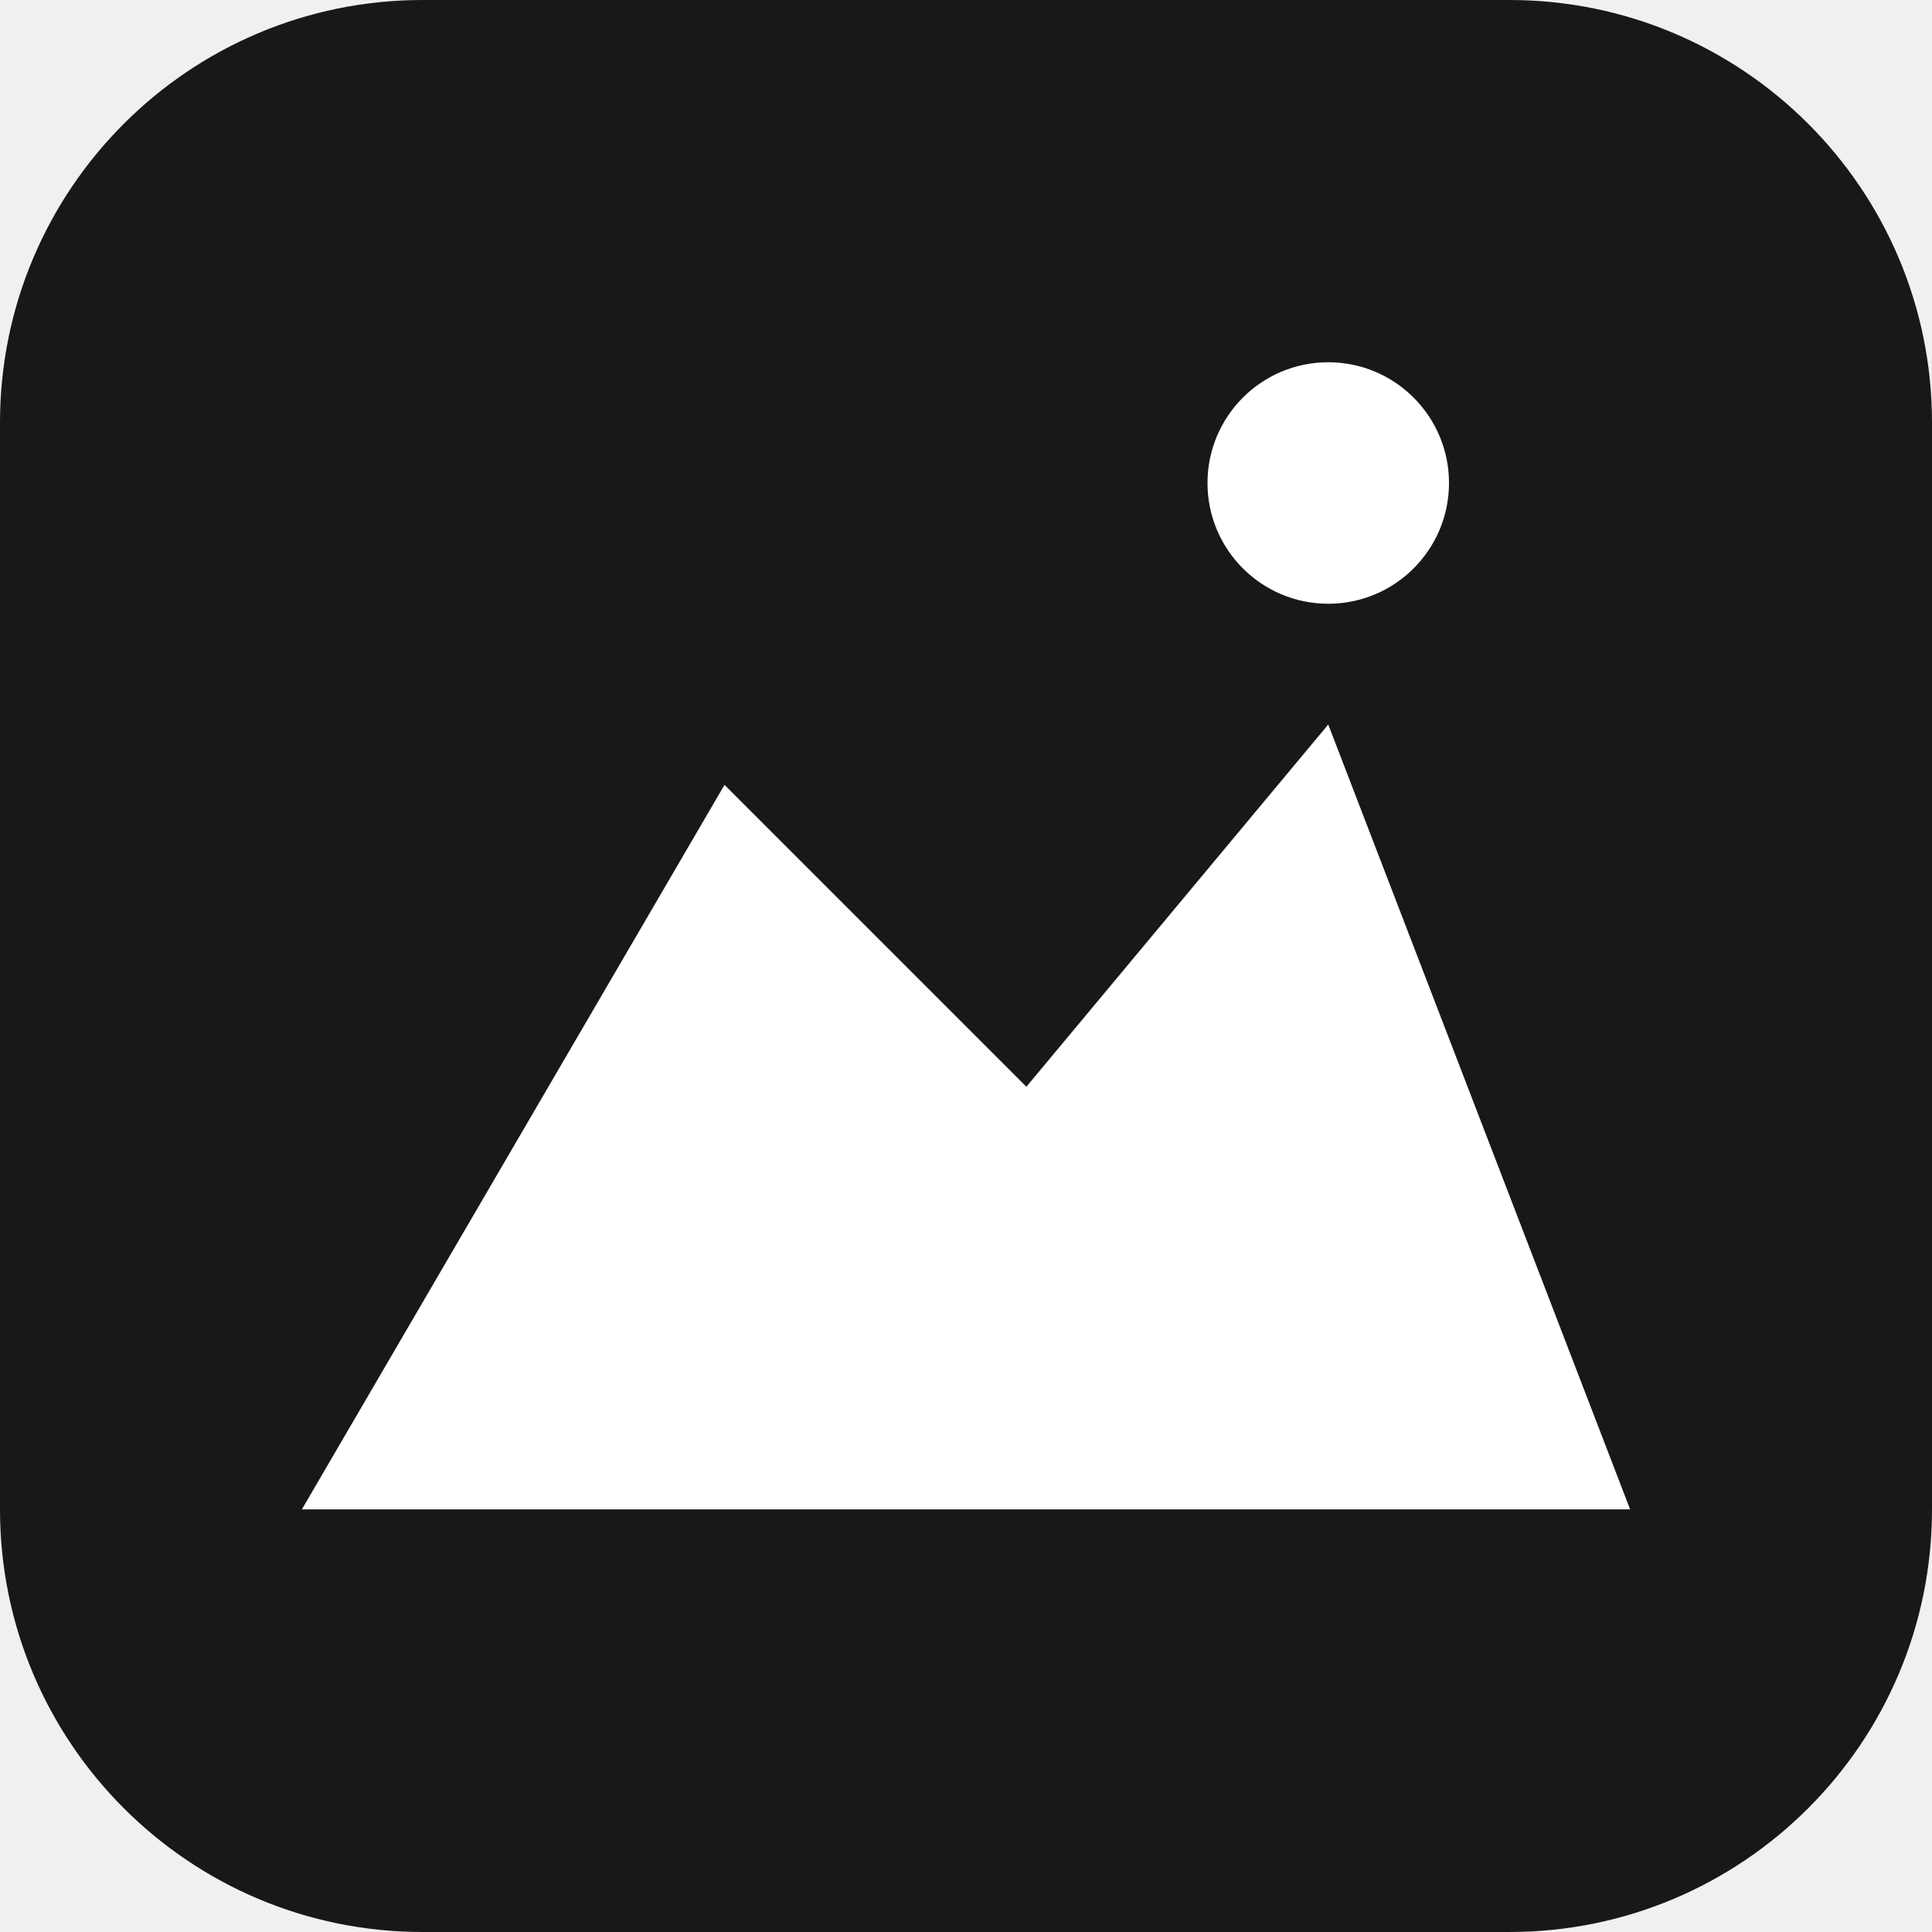
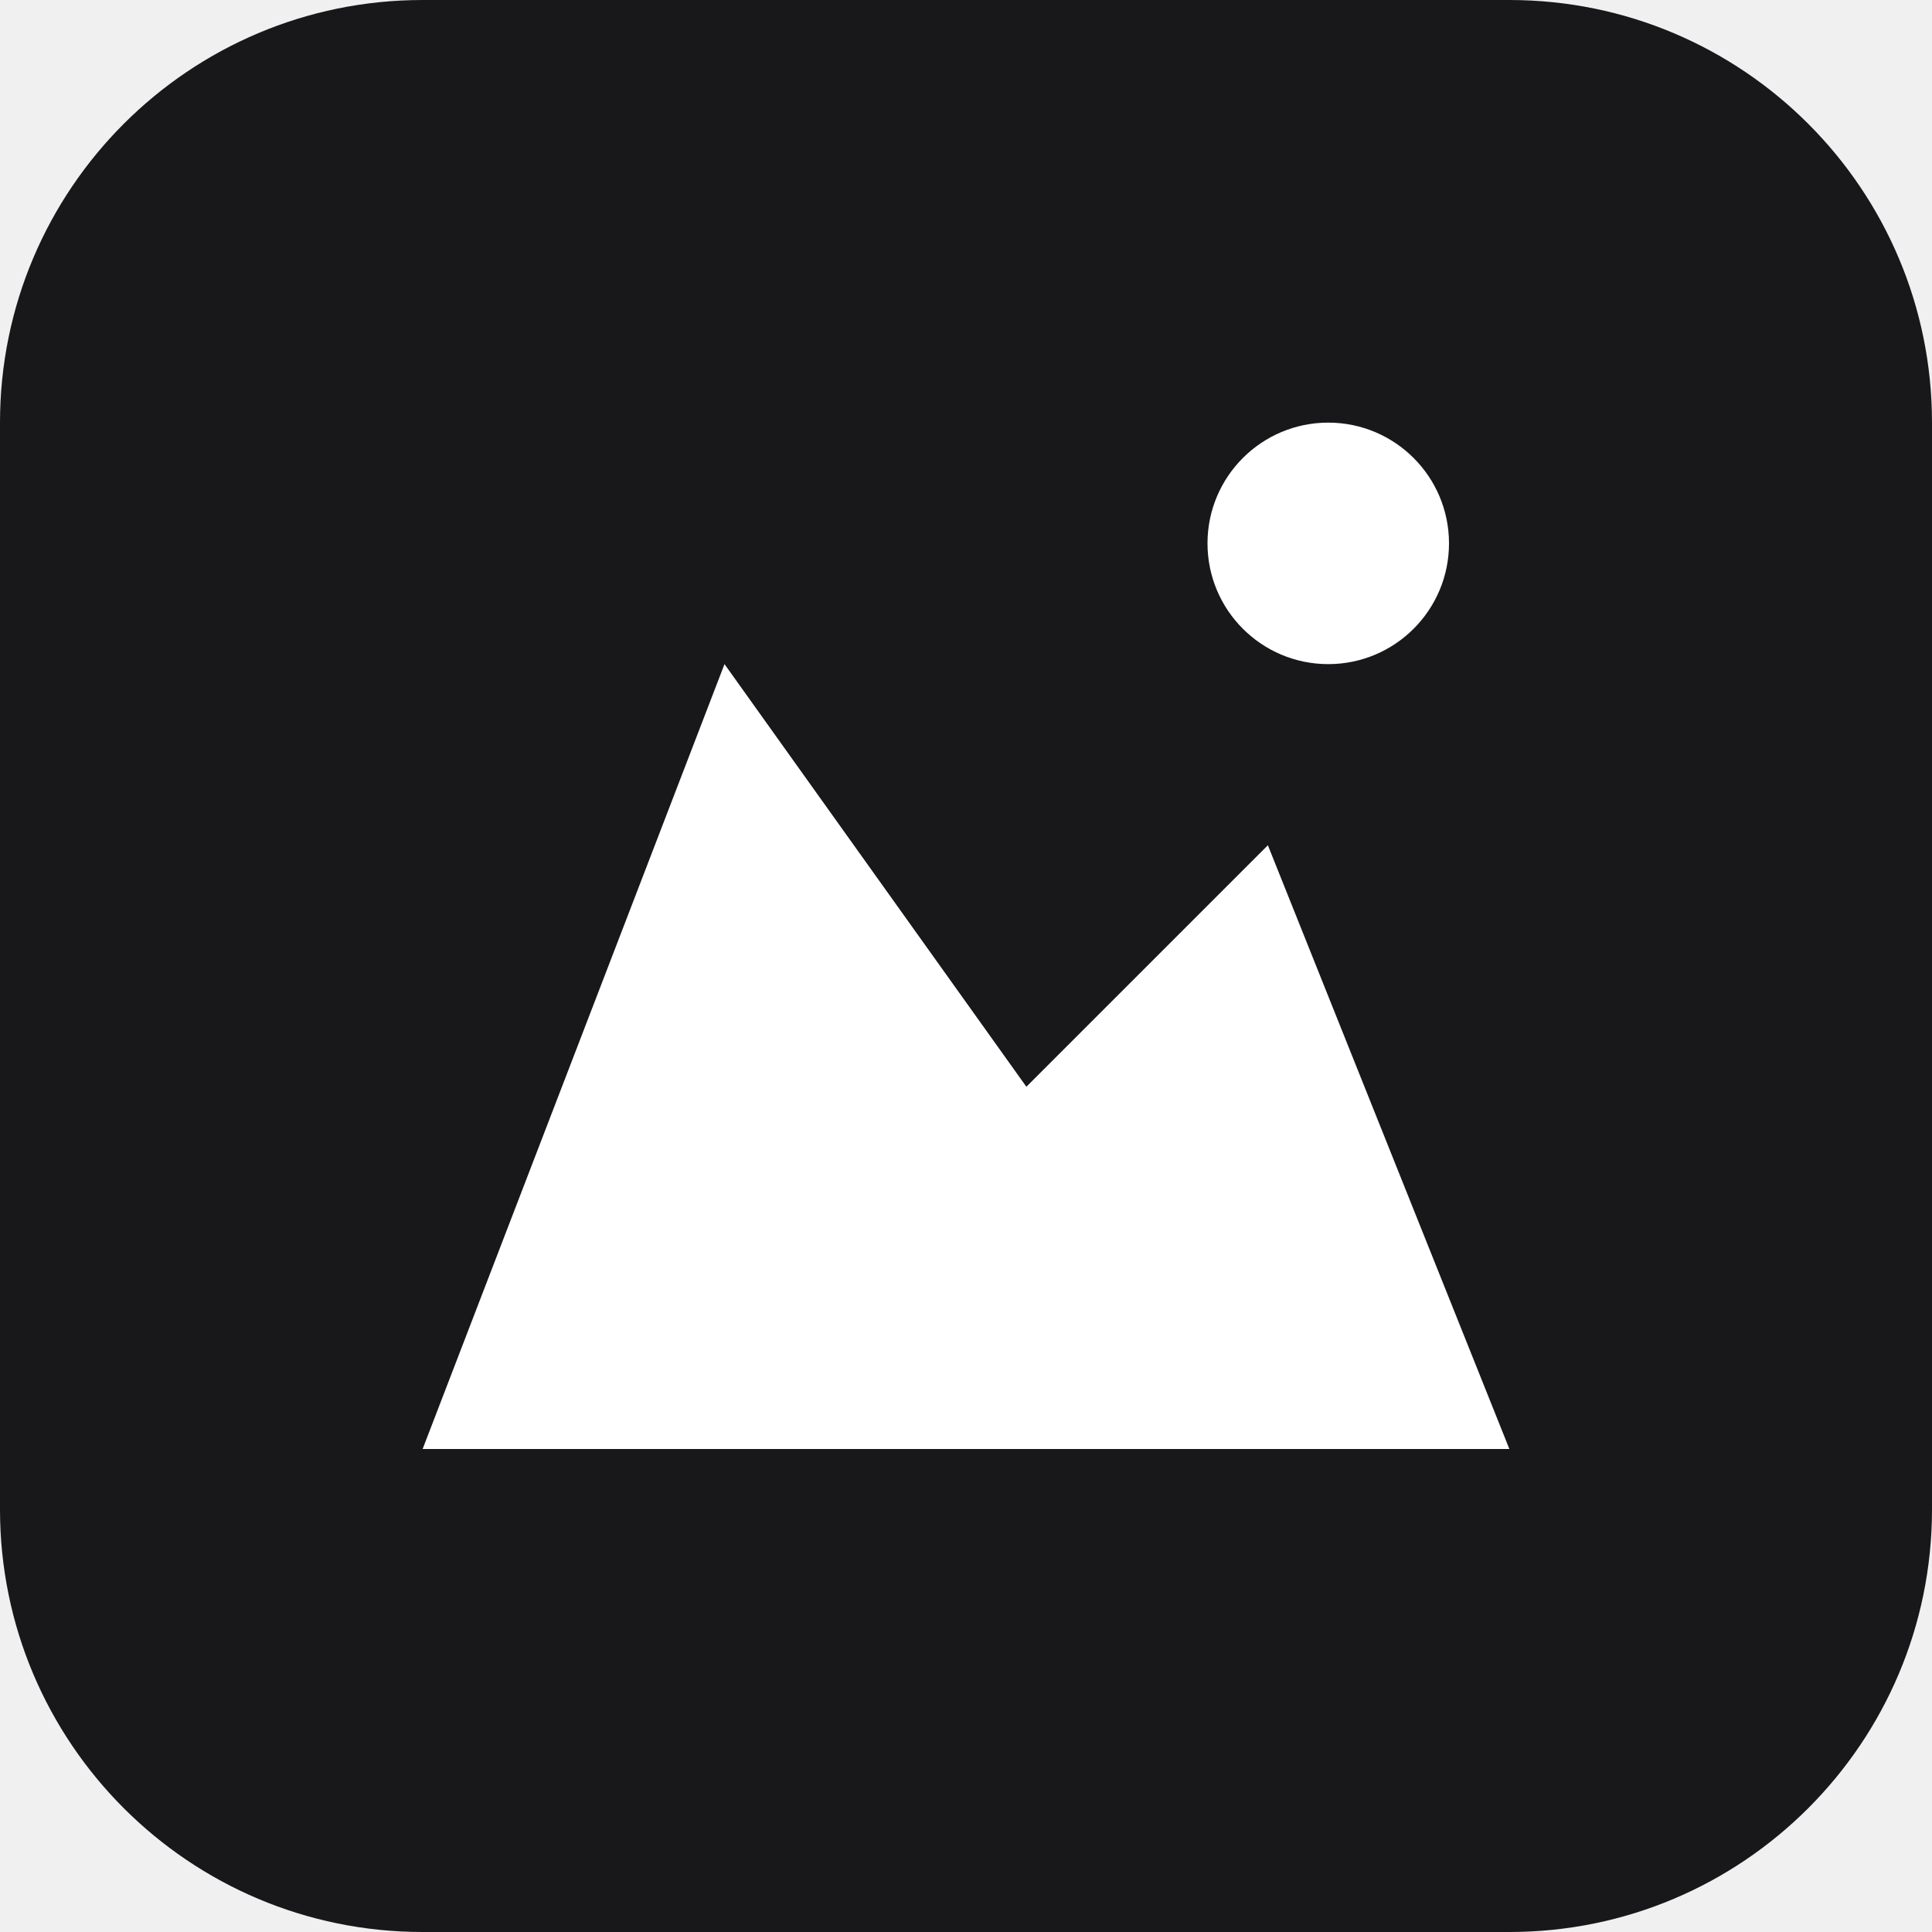
<svg xmlns="http://www.w3.org/2000/svg" viewBox="0 0 64 64">
  <rect width="64" height="64" rx="14" fill="#18181b" />
-   <circle cx="44" cy="16" r="4" fill="#ffffff" />
-   <path d="M10 50 L24 26 L34 36 L44 24 L54 50 Z" fill="#ffffff" />
+   <g transform="translate(8, 8) scale(2)" fill="#ffffff">
+     <circle cx="18" cy="5" r="2" />
+     <path d="M3 20 L8 7 L13 14 L17 10 L21 20 Z" />
+   </g>
</svg>
